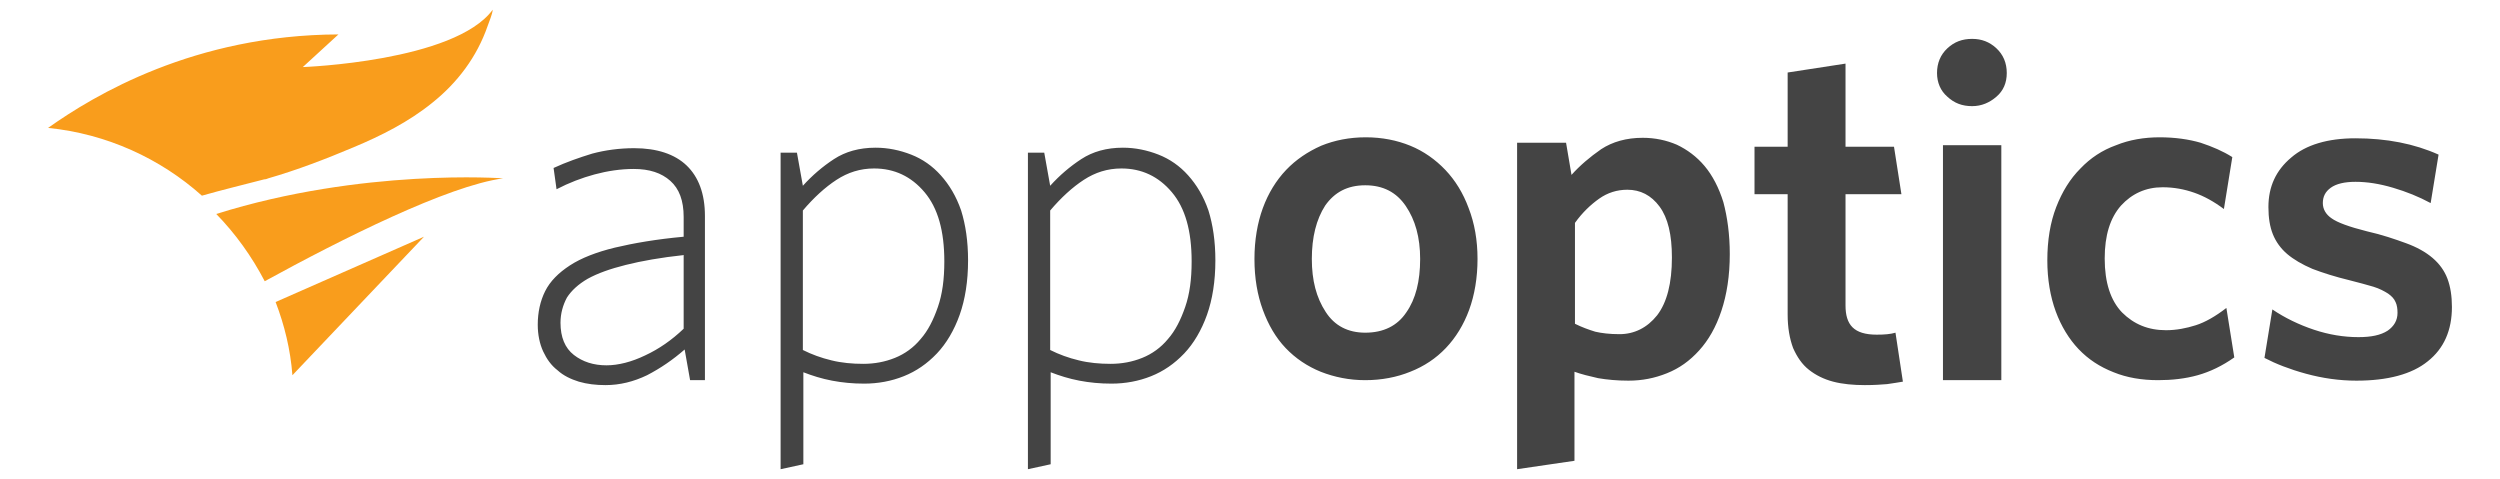
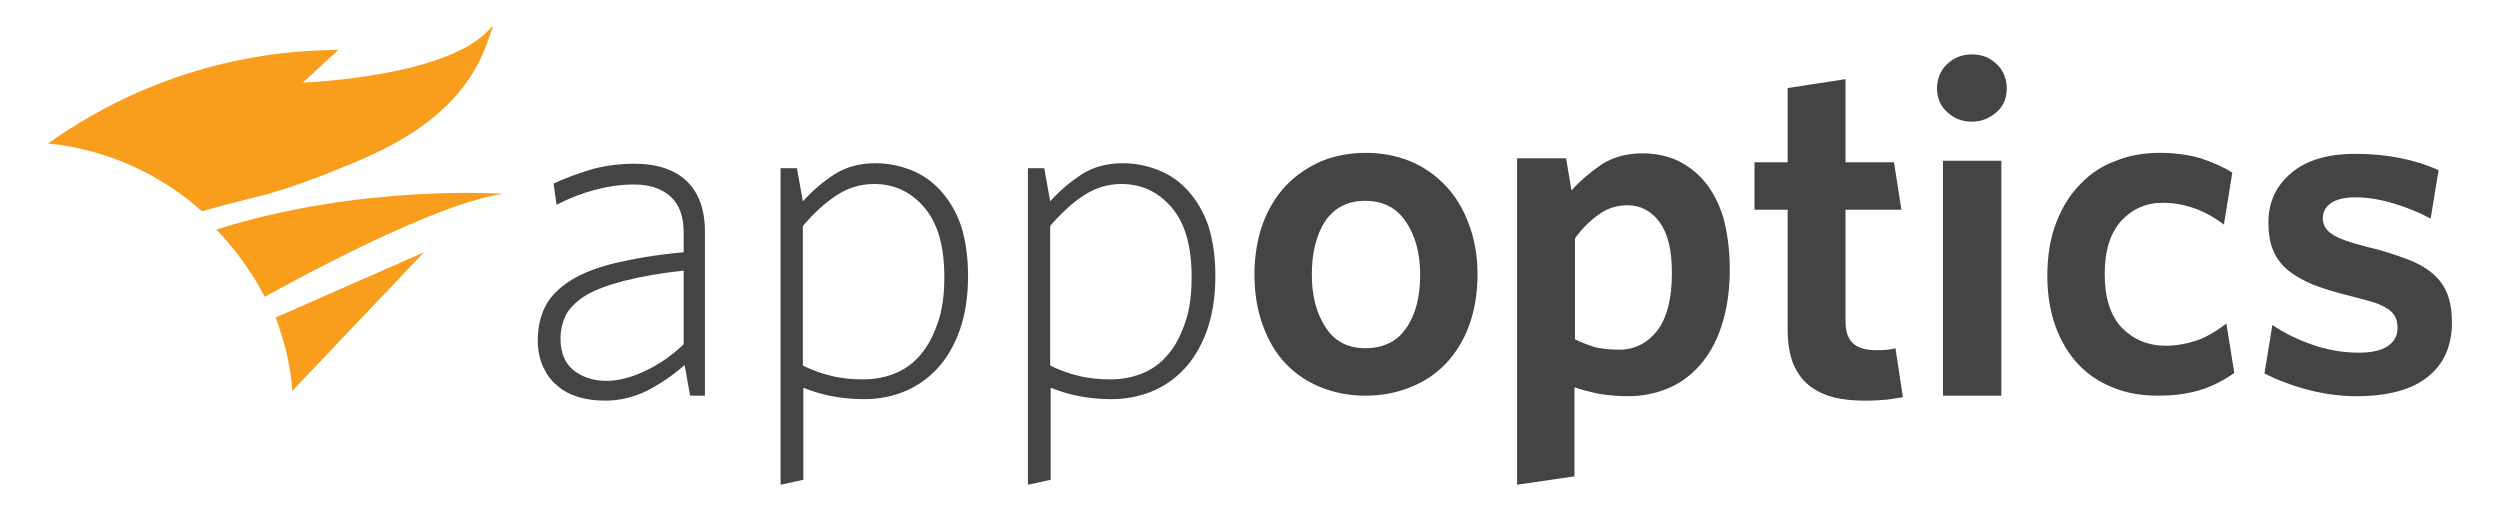
- <svg xmlns="http://www.w3.org/2000/svg" viewBox="-9.72 -1.86 505.44 96.72">
+ <svg xmlns="http://www.w3.org/2000/svg" viewBox="-9.72 -5.00 505.44 103.00">
  <path fill="#f99d1c" fill-rule="evenodd" d="M43.7 34.4c-4.2 1.1-8.4 2.1-12.6 3.3C22.7 30.2 11.9 25.2 0 24 9.3 17.4 29.6 5.2 58.7 5.1l-7.2 6.6S82.2 10.6 89.9.1c-.1 1-.7 2.3-1 3.2-2.2 6.4-6.2 11.6-11.2 15.6-4.8 3.9-10.4 6.7-15.9 9-5.7 2.4-11.4 4.6-17.3 6.3-.2.1-.5.2-.8.2m48.3-.2s-28.4-2.1-58 7.2c3.9 4 7.2 8.6 9.8 13.6 15.5-8.5 37-19.3 48.2-20.8m-46 25c1.8 4.7 3 9.6 3.4 14.8L76 46z" clip-rule="evenodd" />
  <path fill="#444" fill-rule="evenodd" d="M129.8 75l-1.1-6.2c-2.4 2.1-4.9 3.8-7.6 5.2-2.7 1.3-5.5 2-8.4 2-1.9 0-3.7-.2-5.4-.7-1.6-.5-3.1-1.2-4.3-2.3-1.3-1-2.2-2.3-2.9-3.8S99 65.8 99 63.8c0-2.5.5-4.8 1.5-6.8s2.7-3.7 5-5.2 5.4-2.7 9.1-3.6c3.8-.9 8.4-1.7 13.9-2.2v-4c0-3.3-.9-5.7-2.7-7.3s-4.2-2.4-7.4-2.4c-2.6 0-5.3.4-7.9 1.1s-5.2 1.7-7.7 3l-.6-4.3c2.6-1.2 5.2-2.1 7.8-2.9 2.6-.7 5.5-1.1 8.5-1.1 4.6 0 8.2 1.2 10.6 3.5s3.7 5.7 3.7 10.2V75zm-1.2-25.3c-4.7.5-8.6 1.2-11.8 2s-5.7 1.7-7.7 2.8c-1.9 1.1-3.3 2.4-4.2 3.8-.8 1.5-1.3 3.2-1.3 5.1 0 2.9.9 5.1 2.7 6.5s4 2.1 6.6 2.1c2.4 0 5.1-.7 7.8-2 2.8-1.3 5.4-3.1 7.8-5.4V49.7zm57.4 1.1c0 4.2-.6 7.9-1.7 11s-2.7 5.8-4.6 7.8c-2 2.1-4.2 3.6-6.7 4.6s-5.2 1.5-8 1.5c-2.3 0-4.4-.2-6.5-.6s-4-1-5.8-1.7V92l-4.6 1V29h3.3l1.2 6.7c1.9-2.1 4-3.9 6.3-5.4s5.1-2.3 8.4-2.3c2.5 0 4.9.5 7.2 1.4s4.3 2.3 6 4.2 3.1 4.2 4.1 7.1c.9 2.9 1.4 6.2 1.4 10.1m-4.8.2c0-6.2-1.3-10.8-4-14s-6.1-4.8-10.2-4.8c-2.8 0-5.3.8-7.6 2.3s-4.6 3.6-6.8 6.2v28.2c1.8.9 3.7 1.6 5.8 2.1 2 .5 4.2.7 6.4.7 2.3 0 4.4-.4 6.4-1.2s3.8-2.1 5.2-3.8c1.5-1.7 2.6-3.9 3.5-6.5s1.3-5.6 1.3-9.2m54.8-.2c0 4.2-.6 7.9-1.7 11s-2.7 5.8-4.6 7.8c-2 2.1-4.2 3.6-6.7 4.6s-5.2 1.5-8 1.5c-2.3 0-4.4-.2-6.5-.6s-4-1-5.8-1.7V92l-4.6 1V29h3.3l1.2 6.7c1.9-2.1 4-3.9 6.3-5.4s5.1-2.3 8.4-2.3c2.5 0 4.9.5 7.2 1.4s4.3 2.3 6 4.2 3.1 4.2 4.1 7.1c.9 2.9 1.4 6.2 1.4 10.1m-4.8.2c0-6.2-1.3-10.8-4-14s-6.1-4.8-10.2-4.8c-2.8 0-5.3.8-7.6 2.3s-4.6 3.6-6.8 6.2v28.2c1.8.9 3.7 1.6 5.8 2.1 2 .5 4.2.7 6.4.7 2.3 0 4.4-.4 6.4-1.2s3.8-2.1 5.2-3.8c1.5-1.7 2.6-3.9 3.5-6.5s1.3-5.6 1.3-9.2m57.8-.5c0 3.8-.6 7.3-1.7 10.3s-2.7 5.6-4.7 7.7-4.4 3.7-7.2 4.8c-2.7 1.1-5.8 1.7-9.1 1.7-3.2 0-6.2-.6-9-1.7-2.7-1.1-5.1-2.7-7.1-4.8s-3.5-4.7-4.6-7.7-1.7-6.4-1.7-10.3c0-3.8.6-7.3 1.7-10.3s2.7-5.6 4.7-7.7 4.4-3.7 7.1-4.9c2.7-1.1 5.7-1.7 9-1.7s6.3.6 9 1.7 5.1 2.8 7.1 4.9 3.6 4.7 4.7 7.7c1.2 3.1 1.8 6.5 1.8 10.3m-11.6 0c0-4.4-1-7.9-2.9-10.7s-4.6-4.2-8.2-4.2-6.2 1.4-8.1 4.1c-1.8 2.8-2.7 6.4-2.7 10.8 0 4.3.9 7.8 2.8 10.7 1.8 2.8 4.5 4.2 8 4.2 3.7 0 6.5-1.4 8.3-4.1 1.9-2.7 2.8-6.3 2.8-10.8m62.6-1c0 4.4-.6 8.2-1.7 11.5s-2.6 5.9-4.5 8-4 3.6-6.5 4.6-5 1.5-7.8 1.5c-2.3 0-4.3-.2-6.1-.5-1.8-.4-3.4-.8-4.8-1.3v18L297 93V27h9.9l1.1 6.5c1.7-1.9 3.7-3.6 6-5.2 2.3-1.5 5.1-2.3 8.4-2.3 2.5 0 4.8.5 6.9 1.4 2.1 1 4 2.4 5.6 4.3s2.9 4.4 3.8 7.3c.8 3 1.3 6.5 1.3 10.5m-11.7.7c0-4.6-.8-8-2.5-10.3s-3.9-3.4-6.5-3.4c-2.1 0-4 .6-5.7 1.8s-3.4 2.8-4.9 4.9v20.4c1.4.7 2.8 1.2 4.1 1.6 1.3.3 2.9.5 4.9.5 3 0 5.6-1.3 7.6-3.8 2-2.6 3-6.5 3-11.7m43.5 25.6c1.2-.2 2.2-.3 3.2-.5l-1.5-9.9c-1 .3-2.2.4-3.8.4-2.3 0-3.9-.5-4.9-1.5s-1.4-2.5-1.4-4.4V37.4h11.3l-1.5-9.6h-9.8V11l-11.7 1.8v15H345v9.6h6.7v24.3c0 2.7.4 4.9 1.1 6.8.8 1.8 1.8 3.3 3.2 4.4s3 1.9 4.9 2.4 4.1.7 6.4.7c1.9 0 3.3-.1 4.5-.2M396 12.9c0 2-.7 3.6-2.1 4.8s-3 1.9-4.9 1.9c-2 0-3.6-.6-5-1.9-1.4-1.2-2.1-2.9-2.1-4.8 0-2 .7-3.7 2.1-5s3-1.9 5-1.9c1.9 0 3.5.6 4.9 1.9s2.1 3 2.1 5zM383.1 75h11.8V27.5h-11.8zm51.5-1c2.5-.7 5-1.9 7.4-3.6l-1.6-10c-2.2 1.7-4.3 2.9-6.2 3.5s-3.9 1-6 1c-3.6 0-6.5-1.2-8.9-3.6-2.3-2.4-3.5-6-3.5-10.9 0-4.7 1.1-8.2 3.3-10.7 2.2-2.4 5-3.7 8.4-3.7 2.3 0 4.4.4 6.4 1.1s4 1.8 6 3.3l1.7-10.5c-1.9-1.2-4-2.1-6.4-2.9-2.4-.7-5.2-1.1-8.3-1.1s-6.1.5-8.8 1.6c-2.8 1-5.2 2.6-7.2 4.7-2.1 2.1-3.7 4.7-4.9 7.8s-1.8 6.7-1.8 10.8c0 3.8.6 7.3 1.7 10.3s2.7 5.6 4.6 7.6c2 2.1 4.3 3.6 7.1 4.7 2.7 1.1 5.7 1.6 9 1.6 2.8 0 5.5-.3 8-1M486 60.2c0-2.2-.3-4.1-.9-5.7s-1.6-3-3-4.2-3.2-2.2-5.4-3-4.8-1.7-7.9-2.4c-3.6-.9-6-1.8-7.1-2.6-1.2-.8-1.8-1.9-1.8-3.1 0-1.3.5-2.3 1.6-3.1s2.8-1.2 5-1.2c2.4 0 4.9.4 7.6 1.2s5.2 1.8 7.6 3.1l1.6-9.8c-4.9-2.2-10.5-3.3-16.8-3.3-5.6 0-10 1.3-13 3.9-3.1 2.6-4.6 5.9-4.6 10 0 2.2.3 4 .9 5.5s1.6 2.9 2.9 4 3 2.1 5.1 3c2.1.8 4.6 1.6 7.5 2.3 1.9.5 3.5.9 4.8 1.3s2.2.9 3 1.4c.7.5 1.2 1 1.5 1.7.3.6.4 1.4.4 2.2 0 1.5-.7 2.7-2 3.6-1.4.9-3.3 1.3-5.9 1.3-3 0-6-.5-9-1.5s-5.9-2.4-8.4-4.1l-1.6 9.8c2.3 1.2 5.1 2.3 8.4 3.2s6.7 1.4 10.2 1.4c6.3 0 11.2-1.3 14.4-3.9 3.3-2.6 4.9-6.3 4.9-11" clip-rule="evenodd" />
</svg>
